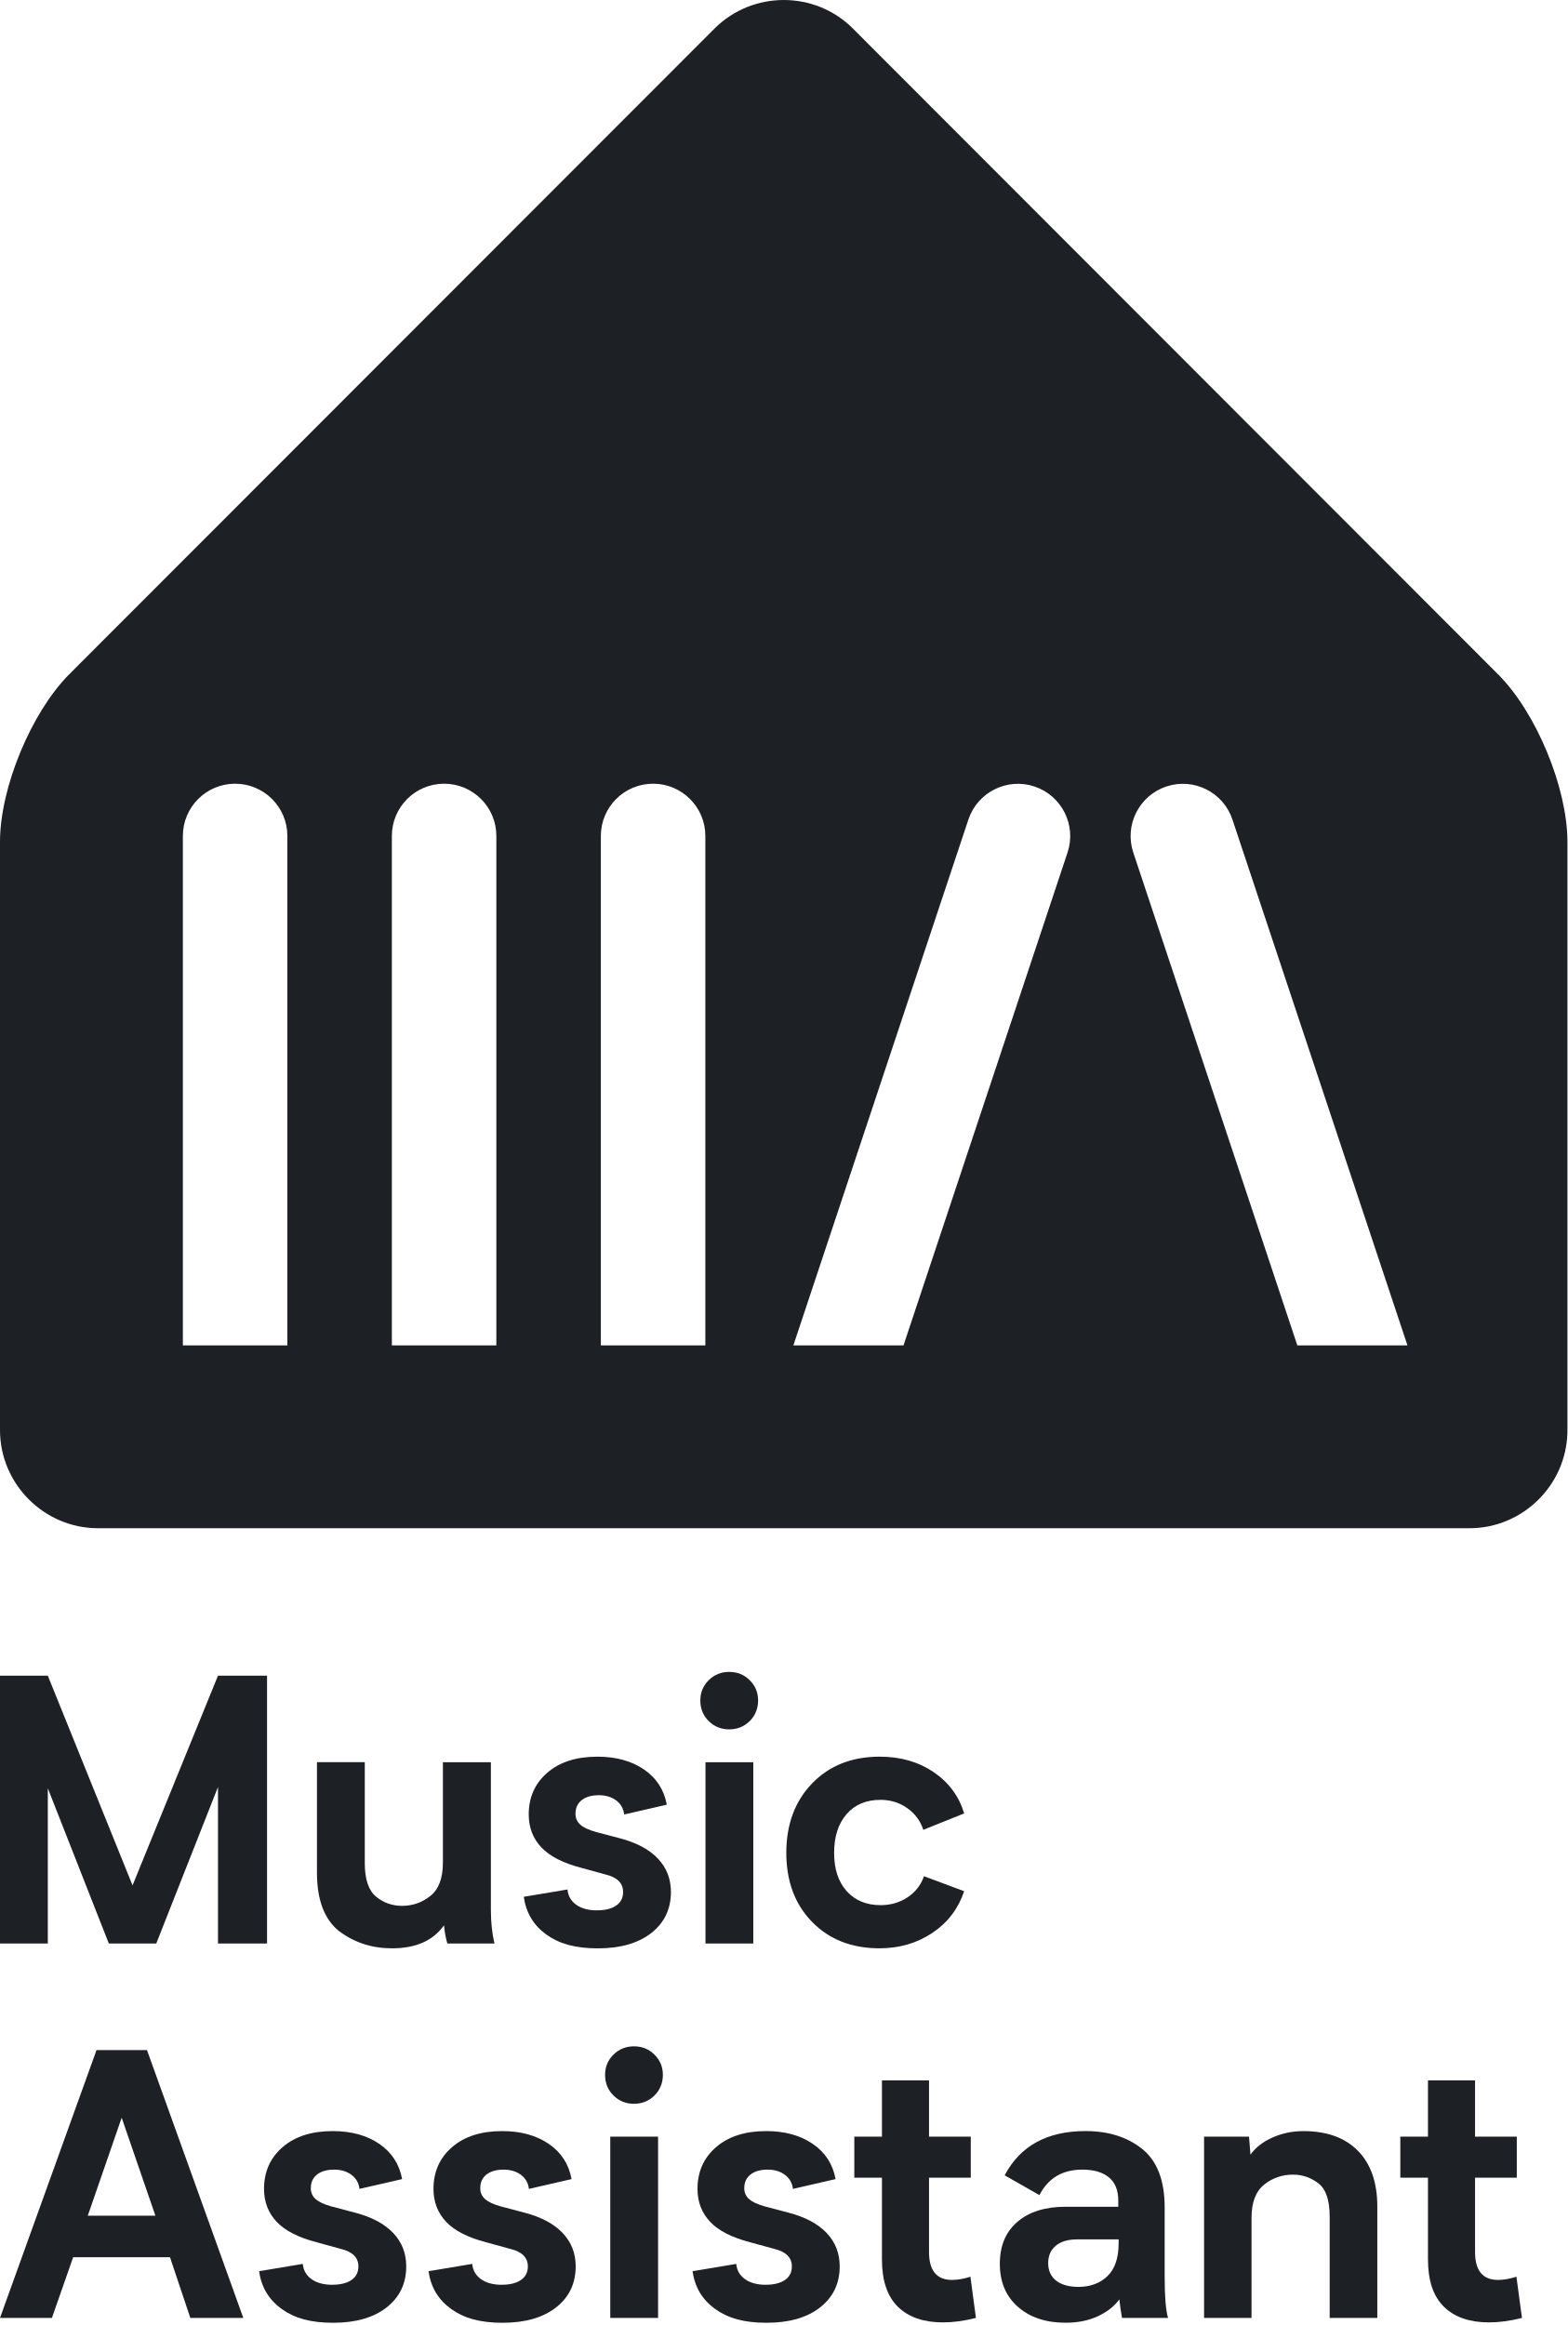
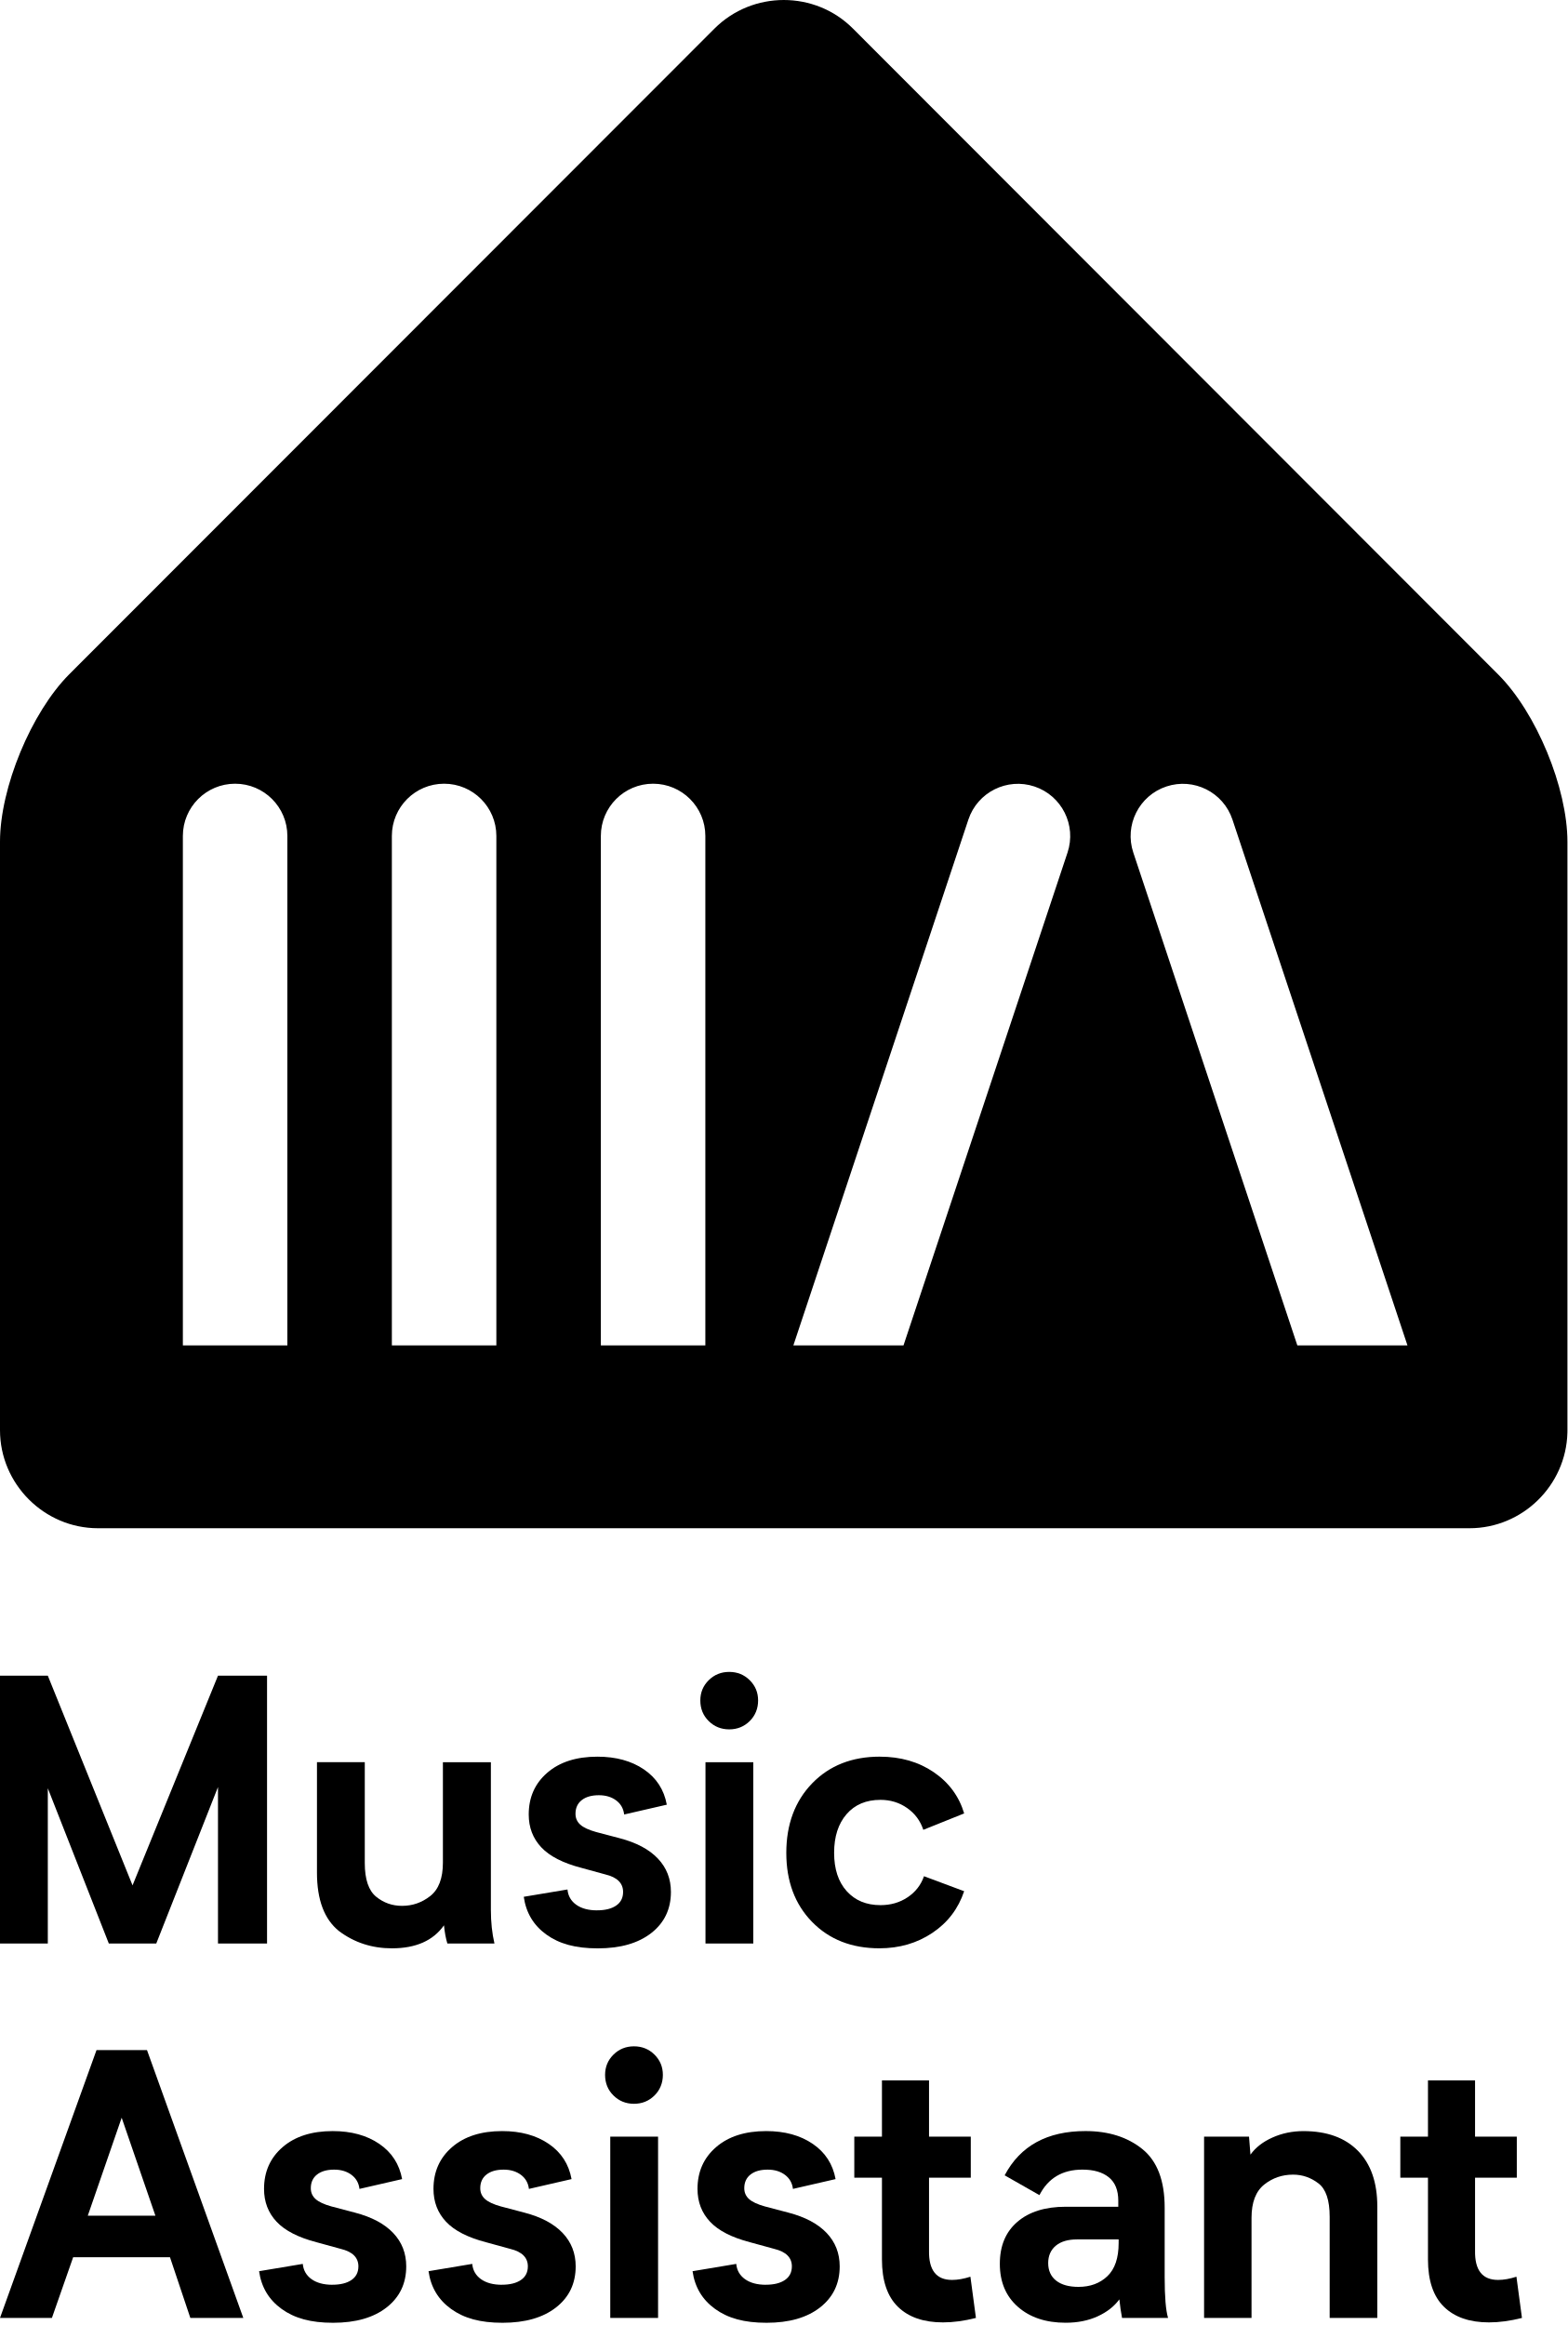
<svg xmlns="http://www.w3.org/2000/svg" width="240" height="356" viewBox="0 0 240 356" fill="none">
-   <path d="M109.394 4.381C115.242 -1.46 124.788 -1.46 130.606 4.381L229.394 103.269C235.242 109.111 240 120.643 240 128.907V219.017L239.995 219.373C239.789 227.459 233.114 234.001 225 234.001H15C6.758 234.001 2.40473e-05 227.22 0 218.987V128.877C0 120.613 4.788 109.081 10.606 103.239L109.394 4.381ZM36 120.001C31.582 120.001 28 123.582 28 128.001V206.001H44V128.001C44 123.582 40.418 120.001 36 120.001ZM68 120.001C63.582 120.001 60 123.582 60 128.001V206.001H76V128.001C76 123.582 72.418 120.001 68 120.001ZM100 120.001C95.582 120.001 92 123.582 92 128.001V206.001H108V128.001C108 123.582 104.418 120.001 100 120.001ZM158.393 120.427C154.2 119.032 149.671 121.3 148.275 125.492L121.479 206.001H138.342L163.456 130.544C164.851 126.352 162.584 121.823 158.393 120.427ZM188.708 125.492C187.313 121.3 182.783 119.032 178.591 120.427C174.399 121.823 172.131 126.352 173.526 130.544L198.642 206.001H215.504L188.708 125.492Z" fill="#1D2126" />
-   <path d="M40.889 256.575V297.59H33.378V273.624L23.927 297.587H16.662L7.321 273.814V297.587H0V256.575H7.321L20.294 288.683L33.378 256.575H40.889Z" fill="#1D2126" />
-   <path d="M68.5 297.587C68.263 296.822 68.09 295.892 67.981 294.801C66.323 297.152 63.666 298.324 60.004 298.324C56.945 298.324 54.241 297.442 51.894 295.674C49.655 293.871 48.533 290.894 48.533 286.739V269.824H55.854V285.262C55.854 287.759 56.437 289.479 57.601 290.428C58.748 291.358 60.069 291.821 61.562 291.821C63.164 291.821 64.601 291.321 65.877 290.319C67.169 289.3 67.816 287.597 67.816 285.209V269.827H75.162V292.452C75.162 294.309 75.344 296.024 75.709 297.59H68.5V297.587Z" fill="#1D2126" />
-   <path d="M91.417 292.505C92.656 292.505 93.63 292.265 94.339 291.782C95.048 291.299 95.406 290.604 95.406 289.691C95.406 288.342 94.504 287.448 92.701 287.013L89.014 286.002C86.209 285.273 84.166 284.226 82.882 282.861C81.598 281.495 80.956 279.82 80.956 277.832C80.956 275.21 81.903 273.077 83.798 271.438C85.69 269.799 88.249 268.978 91.473 268.978C94.314 268.978 96.689 269.629 98.601 270.933C100.513 272.237 101.677 274.035 102.098 276.33L95.57 277.832C95.461 276.922 95.051 276.201 94.342 275.674C93.633 275.146 92.749 274.881 91.694 274.881C90.583 274.881 89.709 275.132 89.073 275.632C88.436 276.132 88.118 276.83 88.118 277.723C88.118 278.396 88.364 278.952 88.855 279.39C89.346 279.829 90.147 280.2 91.258 280.51L94.892 281.468C97.46 282.14 99.408 283.179 100.736 284.584C102.065 285.985 102.729 287.689 102.729 289.693C102.729 292.315 101.727 294.412 99.726 295.979C97.722 297.545 94.993 298.33 91.532 298.33C88.071 298.33 85.609 297.623 83.653 296.213C81.696 294.803 80.543 292.877 80.197 290.433L86.89 289.314C86.982 290.297 87.426 291.076 88.23 291.651C89.031 292.223 90.097 292.511 91.426 292.511L91.417 292.505Z" fill="#1D2126" />
-   <path d="M107.231 260.373C107.231 259.152 107.658 258.119 108.515 257.27C109.372 256.424 110.418 256 111.655 256C112.891 256 113.941 256.424 114.795 257.27C115.651 258.116 116.078 259.152 116.078 260.373C116.078 261.593 115.651 262.682 114.795 263.528C113.938 264.374 112.891 264.798 111.655 264.798C110.418 264.798 109.369 264.374 108.515 263.528C107.658 262.682 107.231 261.629 107.231 260.373ZM115.342 269.827V297.59H108.021V269.827H115.342Z" fill="#1D2126" />
-   <path d="M134.709 268.978C137.896 268.978 140.648 269.771 142.97 271.354C145.292 272.937 146.844 275.043 147.629 277.667L141.374 280.18C140.919 278.796 140.096 277.684 138.901 276.847C137.709 276.009 136.347 275.59 134.818 275.59C132.613 275.59 130.88 276.324 129.615 277.79C128.348 279.256 127.717 281.228 127.717 283.707C127.717 286.187 128.359 288.138 129.643 289.568C130.927 290.997 132.652 291.712 134.818 291.712C136.383 291.712 137.768 291.313 138.968 290.509C140.171 289.707 141.008 288.632 141.48 287.284L147.626 289.579C146.733 292.257 145.114 294.384 142.764 295.959C140.414 297.534 137.712 298.321 134.653 298.321C130.411 298.321 126.972 296.973 124.343 294.278C121.711 291.581 120.396 288.057 120.396 283.704C120.396 279.351 121.717 275.786 124.357 273.06C126.997 270.338 130.447 268.975 134.709 268.975V268.978Z" fill="#1D2126" />
-   <path d="M26.032 345.627H11.2L7.949 354.917H0L14.778 313.905H22.507L37.255 354.92H29.144L26.029 345.63L26.032 345.627ZM23.794 339.261L18.63 324.261L13.442 339.261H23.794Z" fill="#1D2126" />
-   <path d="M50.889 349.835C52.128 349.835 53.102 349.595 53.811 349.112C54.52 348.629 54.877 347.934 54.877 347.021C54.877 345.672 53.976 344.779 52.173 344.343L48.486 343.332C45.681 342.603 43.638 341.556 42.354 340.191C41.07 338.826 40.428 337.15 40.428 335.162C40.428 332.54 41.374 330.407 43.269 328.768C45.162 327.129 47.721 326.308 50.945 326.308C53.786 326.308 56.161 326.959 58.073 328.263C59.985 329.567 61.149 331.365 61.57 333.66L55.042 335.162C54.933 334.252 54.523 333.532 53.814 333.004C53.105 332.476 52.22 332.211 51.165 332.211C50.054 332.211 49.181 332.462 48.544 332.962C47.908 333.462 47.59 334.16 47.59 335.053C47.59 335.726 47.836 336.282 48.327 336.72C48.818 337.159 49.619 337.53 50.73 337.84L54.364 338.798C56.931 339.471 58.88 340.509 60.208 341.914C61.537 343.315 62.201 345.019 62.201 347.023C62.201 349.645 61.199 351.742 59.198 353.309C57.194 354.875 54.464 355.66 51.003 355.66C47.542 355.66 45.081 354.953 43.124 353.543C41.168 352.133 40.015 350.207 39.669 347.763L46.362 346.644C46.454 347.627 46.898 348.406 47.702 348.981C48.502 349.553 49.569 349.841 50.897 349.841L50.889 349.835Z" fill="#1D2126" />
-   <path d="M76.834 349.835C78.073 349.835 79.047 349.595 79.756 349.112C80.465 348.629 80.823 347.934 80.823 347.021C80.823 345.672 79.921 344.779 78.118 344.343L74.431 343.332C71.626 342.603 69.583 341.556 68.299 340.191C67.015 338.826 66.373 337.15 66.373 335.162C66.373 332.54 67.32 330.407 69.215 328.768C71.107 327.129 73.666 326.308 76.89 326.308C79.731 326.308 82.106 326.959 84.018 328.263C85.93 329.567 87.094 331.365 87.515 333.66L80.987 335.162C80.878 334.252 80.468 333.532 79.759 333.004C79.05 332.476 78.165 332.211 77.111 332.211C76 332.211 75.126 332.462 74.49 332.962C73.853 333.462 73.535 334.16 73.535 335.053C73.535 335.726 73.781 336.282 74.272 336.72C74.763 337.159 75.564 337.53 76.675 337.84L80.309 338.798C82.877 339.471 84.825 340.509 86.153 341.914C87.482 343.315 88.146 345.019 88.146 347.023C88.146 349.645 87.144 351.742 85.143 353.309C83.139 354.875 80.409 355.66 76.949 355.66C73.488 355.66 71.026 354.953 69.07 353.543C67.113 352.133 65.96 350.207 65.614 347.763L72.307 346.644C72.399 347.627 72.843 348.406 73.647 348.981C74.448 349.553 75.514 349.841 76.843 349.841L76.834 349.835Z" fill="#1D2126" />
-   <path d="M92.648 317.702C92.648 316.482 93.075 315.449 93.932 314.6C94.789 313.754 95.835 313.33 97.072 313.33C98.308 313.33 99.358 313.754 100.212 314.6C101.069 315.446 101.496 316.482 101.496 317.702C101.496 318.923 101.069 320.012 100.212 320.858C99.355 321.704 98.308 322.128 97.072 322.128C95.835 322.128 94.786 321.704 93.932 320.858C93.075 320.012 92.648 318.959 92.648 317.702ZM100.762 327.157V354.92H93.441V327.157H100.762Z" fill="#1D2126" />
-   <path d="M117.259 349.835C118.499 349.835 119.473 349.595 120.182 349.112C120.891 348.629 121.248 347.934 121.248 347.021C121.248 345.672 120.346 344.779 118.543 344.343L114.856 343.332C112.051 342.603 110.008 341.556 108.725 340.191C107.441 338.826 106.799 337.15 106.799 335.162C106.799 332.54 107.745 330.407 109.64 328.768C111.532 327.129 114.092 326.308 117.315 326.308C120.157 326.308 122.532 326.959 124.444 328.263C126.355 329.567 127.519 331.365 127.941 333.66L121.413 335.162C121.304 334.252 120.893 333.532 120.184 333.004C119.476 332.476 118.591 332.211 117.536 332.211C116.425 332.211 115.551 332.462 114.915 332.962C114.279 333.462 113.96 334.16 113.96 335.053C113.96 335.726 114.206 336.282 114.697 336.72C115.189 337.159 115.99 337.53 117.1 337.84L120.734 338.798C123.302 339.471 125.25 340.509 126.579 341.914C127.907 343.315 128.571 345.019 128.571 347.023C128.571 349.645 127.57 351.742 125.568 353.309C123.564 354.875 120.835 355.66 117.374 355.66C113.913 355.66 111.451 354.953 109.495 353.543C107.538 352.133 106.386 350.207 106.04 347.763L112.732 346.644C112.825 347.627 113.268 348.406 114.072 348.981C114.873 349.553 115.939 349.841 117.268 349.841L117.259 349.835Z" fill="#1D2126" />
-   <path d="M149.434 354.917C147.651 355.372 145.965 355.601 144.383 355.601C141.416 355.601 139.116 354.805 137.486 353.211C135.856 351.616 135.041 349.198 135.041 345.957V333.442H130.807V327.157H135.041V318.548H142.25V327.157H148.642V333.442H142.25V344.616C142.195 347.604 143.37 349.098 145.773 349.098C146.629 349.098 147.567 348.933 148.586 348.606L149.432 354.92L149.434 354.917Z" fill="#1D2126" />
-   <path d="M171.802 354.917C171.637 354.043 171.5 353.096 171.391 352.074C170.607 353.149 169.502 354.015 168.073 354.671C166.644 355.327 165.008 355.654 163.169 355.654C160.146 355.654 157.71 354.844 155.862 353.222C154.014 351.6 153.091 349.405 153.091 346.638C153.091 343.871 153.986 341.743 155.781 340.202C157.573 338.663 160.037 337.893 163.169 337.893H171.227V336.963C171.227 335.36 170.744 334.168 169.778 333.383C168.812 332.602 167.464 332.208 165.737 332.208C162.678 332.208 160.484 333.512 159.155 336.114L153.83 333.082C156.217 328.564 160.339 326.305 166.203 326.305C169.736 326.305 172.639 327.227 174.916 329.064C177.191 330.904 178.33 333.892 178.33 338.027V348.657C178.33 351.681 178.503 353.767 178.849 354.914H171.802V354.917ZM171.282 342.894H164.919C163.518 342.894 162.429 343.218 161.656 343.863C160.883 344.51 160.495 345.398 160.495 346.526C160.495 347.654 160.9 348.567 161.709 349.204C162.519 349.843 163.663 350.162 165.137 350.162C166.94 350.162 168.413 349.615 169.56 348.523C170.708 347.431 171.282 345.736 171.282 343.441V342.894Z" fill="#1D2126" />
-   <path d="M210.887 337.84V354.917H203.594V339.423C203.594 336.89 203.022 335.187 201.872 334.313C200.705 333.42 199.413 332.976 197.992 332.976C196.334 332.976 194.869 333.476 193.596 334.478C192.285 335.517 191.629 337.22 191.629 339.588V354.917H184.364V327.157H191.246L191.464 329.916C192.246 328.824 193.37 327.947 194.838 327.294C196.304 326.637 197.883 326.311 199.578 326.311C203.164 326.311 205.947 327.319 207.923 329.329C209.899 331.342 210.887 334.179 210.887 337.84Z" fill="#1D2126" />
-   <path d="M233.039 354.917C231.256 355.372 229.57 355.601 227.988 355.601C225.021 355.601 222.721 354.805 221.091 353.211C219.461 351.616 218.646 349.198 218.646 345.957V333.442H214.412V327.157H218.646V318.548H225.855V327.157H232.247V333.442H225.855V344.616C225.799 347.604 226.975 349.098 229.378 349.098C230.234 349.098 231.172 348.933 232.191 348.606L233.037 354.92L233.039 354.917Z" fill="#1D2126" />
+   <path d="M109.394 4.381C115.242 -1.46 124.788 -1.46 130.606 4.381L229.394 103.269C235.242 109.111 240 120.643 240 128.907V219.017L239.995 219.373C239.789 227.459 233.114 234.001 225 234.001H15C6.758 234.001 2.40473e-05 227.22 0 218.987V128.877C0 120.613 4.788 109.081 10.606 103.239L109.394 4.381ZM36 120.001C31.582 120.001 28 123.582 28 128.001V206.001H44V128.001C44 123.582 40.418 120.001 36 120.001ZM68 120.001C63.582 120.001 60 123.582 60 128.001V206.001H76V128.001C76 123.582 72.418 120.001 68 120.001ZM100 120.001C95.582 120.001 92 123.582 92 128.001V206.001H108V128.001C108 123.582 104.418 120.001 100 120.001ZM158.393 120.427C154.2 119.032 149.671 121.3 148.275 125.492L121.479 206.001H138.342L163.456 130.544C164.851 126.352 162.584 121.823 158.393 120.427ZM188.708 125.492C187.313 121.3 182.783 119.032 178.591 120.427C174.399 121.823 172.131 126.352 173.526 130.544L198.642 206.001H215.504L188.708 125.492Z" fill="black" />
+   <path d="M40.889 256.575V297.59H33.378V273.624L23.927 297.587H16.662L7.321 273.814V297.587H0V256.575H7.321L20.294 288.683L33.378 256.575H40.889Z" fill="black" />
+   <path d="M68.5 297.587C68.263 296.822 68.09 295.892 67.981 294.801C66.323 297.152 63.666 298.324 60.004 298.324C56.945 298.324 54.241 297.442 51.894 295.674C49.655 293.871 48.533 290.894 48.533 286.739V269.824H55.854V285.262C55.854 287.759 56.437 289.479 57.601 290.428C58.748 291.358 60.069 291.821 61.562 291.821C63.164 291.821 64.601 291.321 65.877 290.319C67.169 289.3 67.816 287.597 67.816 285.209V269.827H75.162V292.452C75.162 294.309 75.344 296.024 75.709 297.59H68.5V297.587Z" fill="black" />
+   <path d="M91.417 292.505C92.656 292.505 93.63 292.265 94.339 291.782C95.048 291.299 95.406 290.604 95.406 289.691C95.406 288.342 94.504 287.448 92.701 287.013L89.014 286.002C86.209 285.273 84.166 284.226 82.882 282.861C81.598 281.495 80.956 279.82 80.956 277.832C80.956 275.21 81.903 273.077 83.798 271.438C85.69 269.799 88.249 268.978 91.473 268.978C94.314 268.978 96.689 269.629 98.601 270.933C100.513 272.237 101.677 274.035 102.098 276.33L95.57 277.832C95.461 276.922 95.051 276.201 94.342 275.674C93.633 275.146 92.749 274.881 91.694 274.881C90.583 274.881 89.709 275.132 89.073 275.632C88.436 276.132 88.118 276.83 88.118 277.723C88.118 278.396 88.364 278.952 88.855 279.39C89.346 279.829 90.147 280.2 91.258 280.51L94.892 281.468C97.46 282.14 99.408 283.179 100.736 284.584C102.065 285.985 102.729 287.689 102.729 289.693C102.729 292.315 101.727 294.412 99.726 295.979C97.722 297.545 94.993 298.33 91.532 298.33C88.071 298.33 85.609 297.623 83.653 296.213C81.696 294.803 80.543 292.877 80.197 290.433L86.89 289.314C86.982 290.297 87.426 291.076 88.23 291.651C89.031 292.223 90.097 292.511 91.426 292.511L91.417 292.505Z" fill="black" />
+   <path d="M107.231 260.373C107.231 259.152 107.658 258.119 108.515 257.27C109.372 256.424 110.418 256 111.655 256C112.891 256 113.941 256.424 114.795 257.27C115.651 258.116 116.078 259.152 116.078 260.373C116.078 261.593 115.651 262.682 114.795 263.528C113.938 264.374 112.891 264.798 111.655 264.798C110.418 264.798 109.369 264.374 108.515 263.528C107.658 262.682 107.231 261.629 107.231 260.373ZM115.342 269.827V297.59H108.021V269.827H115.342Z" fill="black" />
+   <path d="M134.709 268.978C137.896 268.978 140.648 269.771 142.97 271.354C145.292 272.937 146.844 275.043 147.629 277.667L141.374 280.18C140.919 278.796 140.096 277.684 138.901 276.847C137.709 276.009 136.347 275.59 134.818 275.59C132.613 275.59 130.88 276.324 129.615 277.79C128.348 279.256 127.717 281.228 127.717 283.707C127.717 286.187 128.359 288.138 129.643 289.568C130.927 290.997 132.652 291.712 134.818 291.712C136.383 291.712 137.768 291.313 138.968 290.509C140.171 289.707 141.008 288.632 141.48 287.284L147.626 289.579C146.733 292.257 145.114 294.384 142.764 295.959C140.414 297.534 137.712 298.321 134.653 298.321C130.411 298.321 126.972 296.973 124.343 294.278C121.711 291.581 120.396 288.057 120.396 283.704C120.396 279.351 121.717 275.786 124.357 273.06C126.997 270.338 130.447 268.975 134.709 268.975V268.978Z" fill="black" />
+   <path d="M26.032 345.627H11.2L7.949 354.917H0L14.778 313.905H22.507L37.255 354.92H29.144L26.029 345.63L26.032 345.627ZM23.794 339.261L18.63 324.261L13.442 339.261H23.794Z" fill="black" />
+   <path d="M50.889 349.835C52.128 349.835 53.102 349.595 53.811 349.112C54.52 348.629 54.877 347.934 54.877 347.021C54.877 345.672 53.976 344.779 52.173 344.343L48.486 343.332C45.681 342.603 43.638 341.556 42.354 340.191C41.07 338.826 40.428 337.15 40.428 335.162C40.428 332.54 41.374 330.407 43.269 328.768C45.162 327.129 47.721 326.308 50.945 326.308C53.786 326.308 56.161 326.959 58.073 328.263C59.985 329.567 61.149 331.365 61.57 333.66L55.042 335.162C54.933 334.252 54.523 333.532 53.814 333.004C53.105 332.476 52.22 332.211 51.165 332.211C50.054 332.211 49.181 332.462 48.544 332.962C47.908 333.462 47.59 334.16 47.59 335.053C47.59 335.726 47.836 336.282 48.327 336.72C48.818 337.159 49.619 337.53 50.73 337.84L54.364 338.798C56.931 339.471 58.88 340.509 60.208 341.914C61.537 343.315 62.201 345.019 62.201 347.023C62.201 349.645 61.199 351.742 59.198 353.309C57.194 354.875 54.464 355.66 51.003 355.66C47.542 355.66 45.081 354.953 43.124 353.543C41.168 352.133 40.015 350.207 39.669 347.763L46.362 346.644C46.454 347.627 46.898 348.406 47.702 348.981C48.502 349.553 49.569 349.841 50.897 349.841L50.889 349.835Z" fill="black" />
+   <path d="M76.834 349.835C78.073 349.835 79.047 349.595 79.756 349.112C80.465 348.629 80.823 347.934 80.823 347.021C80.823 345.672 79.921 344.779 78.118 344.343L74.431 343.332C71.626 342.603 69.583 341.556 68.299 340.191C67.015 338.826 66.373 337.15 66.373 335.162C66.373 332.54 67.32 330.407 69.215 328.768C71.107 327.129 73.666 326.308 76.89 326.308C79.731 326.308 82.106 326.959 84.018 328.263C85.93 329.567 87.094 331.365 87.515 333.66L80.987 335.162C80.878 334.252 80.468 333.532 79.759 333.004C79.05 332.476 78.165 332.211 77.111 332.211C76 332.211 75.126 332.462 74.49 332.962C73.853 333.462 73.535 334.16 73.535 335.053C73.535 335.726 73.781 336.282 74.272 336.72C74.763 337.159 75.564 337.53 76.675 337.84L80.309 338.798C82.877 339.471 84.825 340.509 86.153 341.914C87.482 343.315 88.146 345.019 88.146 347.023C88.146 349.645 87.144 351.742 85.143 353.309C83.139 354.875 80.409 355.66 76.949 355.66C73.488 355.66 71.026 354.953 69.07 353.543C67.113 352.133 65.96 350.207 65.614 347.763L72.307 346.644C72.399 347.627 72.843 348.406 73.647 348.981C74.448 349.553 75.514 349.841 76.843 349.841L76.834 349.835Z" fill="black" />
+   <path d="M92.648 317.702C92.648 316.482 93.075 315.449 93.932 314.6C94.789 313.754 95.835 313.33 97.072 313.33C98.308 313.33 99.358 313.754 100.212 314.6C101.069 315.446 101.496 316.482 101.496 317.702C101.496 318.923 101.069 320.012 100.212 320.858C99.355 321.704 98.308 322.128 97.072 322.128C95.835 322.128 94.786 321.704 93.932 320.858C93.075 320.012 92.648 318.959 92.648 317.702ZM100.762 327.157V354.92H93.441V327.157H100.762Z" fill="black" />
+   <path d="M117.259 349.835C118.499 349.835 119.473 349.595 120.182 349.112C120.891 348.629 121.248 347.934 121.248 347.021C121.248 345.672 120.346 344.779 118.543 344.343L114.856 343.332C112.051 342.603 110.008 341.556 108.725 340.191C107.441 338.826 106.799 337.15 106.799 335.162C106.799 332.54 107.745 330.407 109.64 328.768C111.532 327.129 114.092 326.308 117.315 326.308C120.157 326.308 122.532 326.959 124.444 328.263C126.355 329.567 127.519 331.365 127.941 333.66L121.413 335.162C121.304 334.252 120.893 333.532 120.184 333.004C119.476 332.476 118.591 332.211 117.536 332.211C116.425 332.211 115.551 332.462 114.915 332.962C114.279 333.462 113.96 334.16 113.96 335.053C113.96 335.726 114.206 336.282 114.697 336.72C115.189 337.159 115.99 337.53 117.1 337.84L120.734 338.798C123.302 339.471 125.25 340.509 126.579 341.914C127.907 343.315 128.571 345.019 128.571 347.023C128.571 349.645 127.57 351.742 125.568 353.309C123.564 354.875 120.835 355.66 117.374 355.66C113.913 355.66 111.451 354.953 109.495 353.543C107.538 352.133 106.386 350.207 106.04 347.763L112.732 346.644C112.825 347.627 113.268 348.406 114.072 348.981C114.873 349.553 115.939 349.841 117.268 349.841L117.259 349.835Z" fill="black" />
+   <path d="M149.434 354.917C147.651 355.372 145.965 355.601 144.383 355.601C141.416 355.601 139.116 354.805 137.486 353.211C135.856 351.616 135.041 349.198 135.041 345.957V333.442H130.807V327.157H135.041V318.548H142.25V327.157H148.642V333.442H142.25V344.616C142.195 347.604 143.37 349.098 145.773 349.098C146.629 349.098 147.567 348.933 148.586 348.606L149.432 354.92L149.434 354.917Z" fill="black" />
+   <path d="M171.802 354.917C171.637 354.043 171.5 353.096 171.391 352.074C170.607 353.149 169.502 354.015 168.073 354.671C166.644 355.327 165.008 355.654 163.169 355.654C160.146 355.654 157.71 354.844 155.862 353.222C154.014 351.6 153.091 349.405 153.091 346.638C153.091 343.871 153.986 341.743 155.781 340.202C157.573 338.663 160.037 337.893 163.169 337.893H171.227V336.963C171.227 335.36 170.744 334.168 169.778 333.383C168.812 332.602 167.464 332.208 165.737 332.208C162.678 332.208 160.484 333.512 159.155 336.114L153.83 333.082C156.217 328.564 160.339 326.305 166.203 326.305C169.736 326.305 172.639 327.227 174.916 329.064C177.191 330.904 178.33 333.892 178.33 338.027V348.657C178.33 351.681 178.503 353.767 178.849 354.914H171.802V354.917ZM171.282 342.894H164.919C163.518 342.894 162.429 343.218 161.656 343.863C160.883 344.51 160.495 345.398 160.495 346.526C160.495 347.654 160.9 348.567 161.709 349.204C162.519 349.843 163.663 350.162 165.137 350.162C166.94 350.162 168.413 349.615 169.56 348.523C170.708 347.431 171.282 345.736 171.282 343.441V342.894Z" fill="black" />
+   <path d="M210.887 337.84V354.917H203.594V339.423C203.594 336.89 203.022 335.187 201.872 334.313C200.705 333.42 199.413 332.976 197.992 332.976C196.334 332.976 194.869 333.476 193.596 334.478C192.285 335.517 191.629 337.22 191.629 339.588V354.917H184.364V327.157H191.246L191.464 329.916C192.246 328.824 193.37 327.947 194.838 327.294C196.304 326.637 197.883 326.311 199.578 326.311C203.164 326.311 205.947 327.319 207.923 329.329C209.899 331.342 210.887 334.179 210.887 337.84Z" fill="black" />
+   <path d="M233.039 354.917C231.256 355.372 229.57 355.601 227.988 355.601C225.021 355.601 222.721 354.805 221.091 353.211C219.461 351.616 218.646 349.198 218.646 345.957V333.442H214.412V327.157H218.646V318.548H225.855V327.157H232.247V333.442H225.855V344.616C225.799 347.604 226.975 349.098 229.378 349.098C230.234 349.098 231.172 348.933 232.191 348.606L233.037 354.92L233.039 354.917Z" fill="black" />
</svg>
